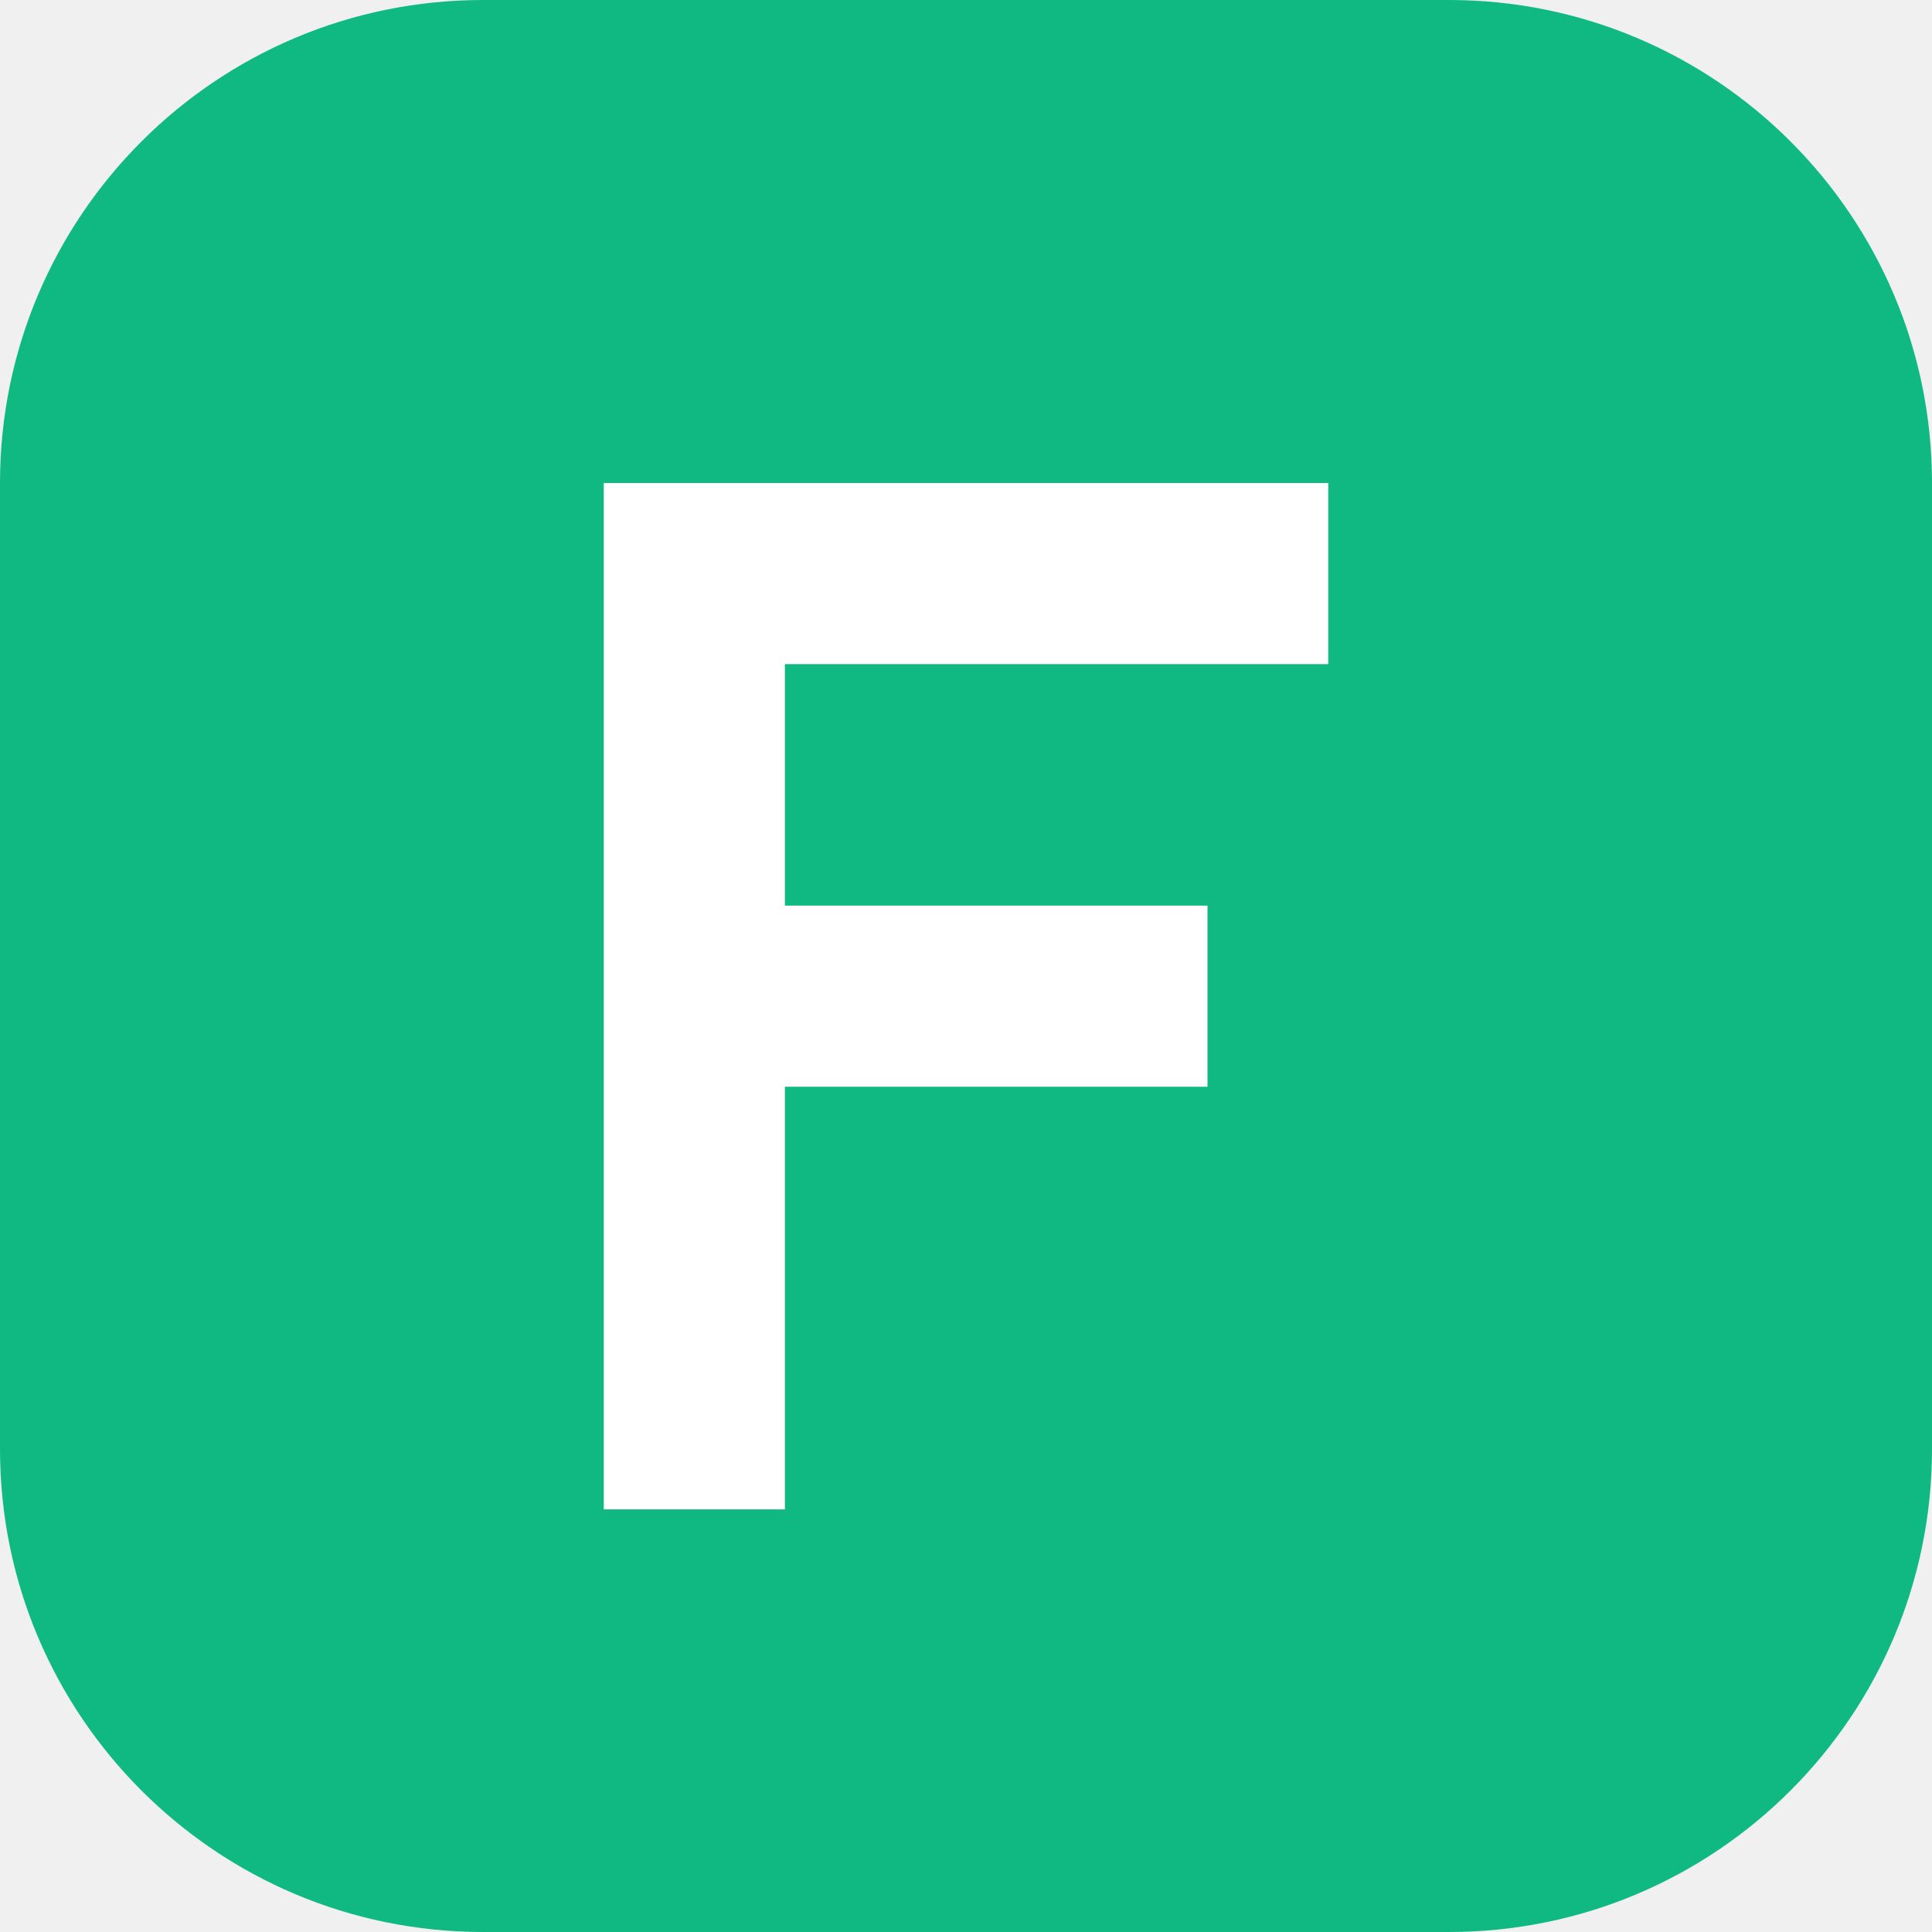
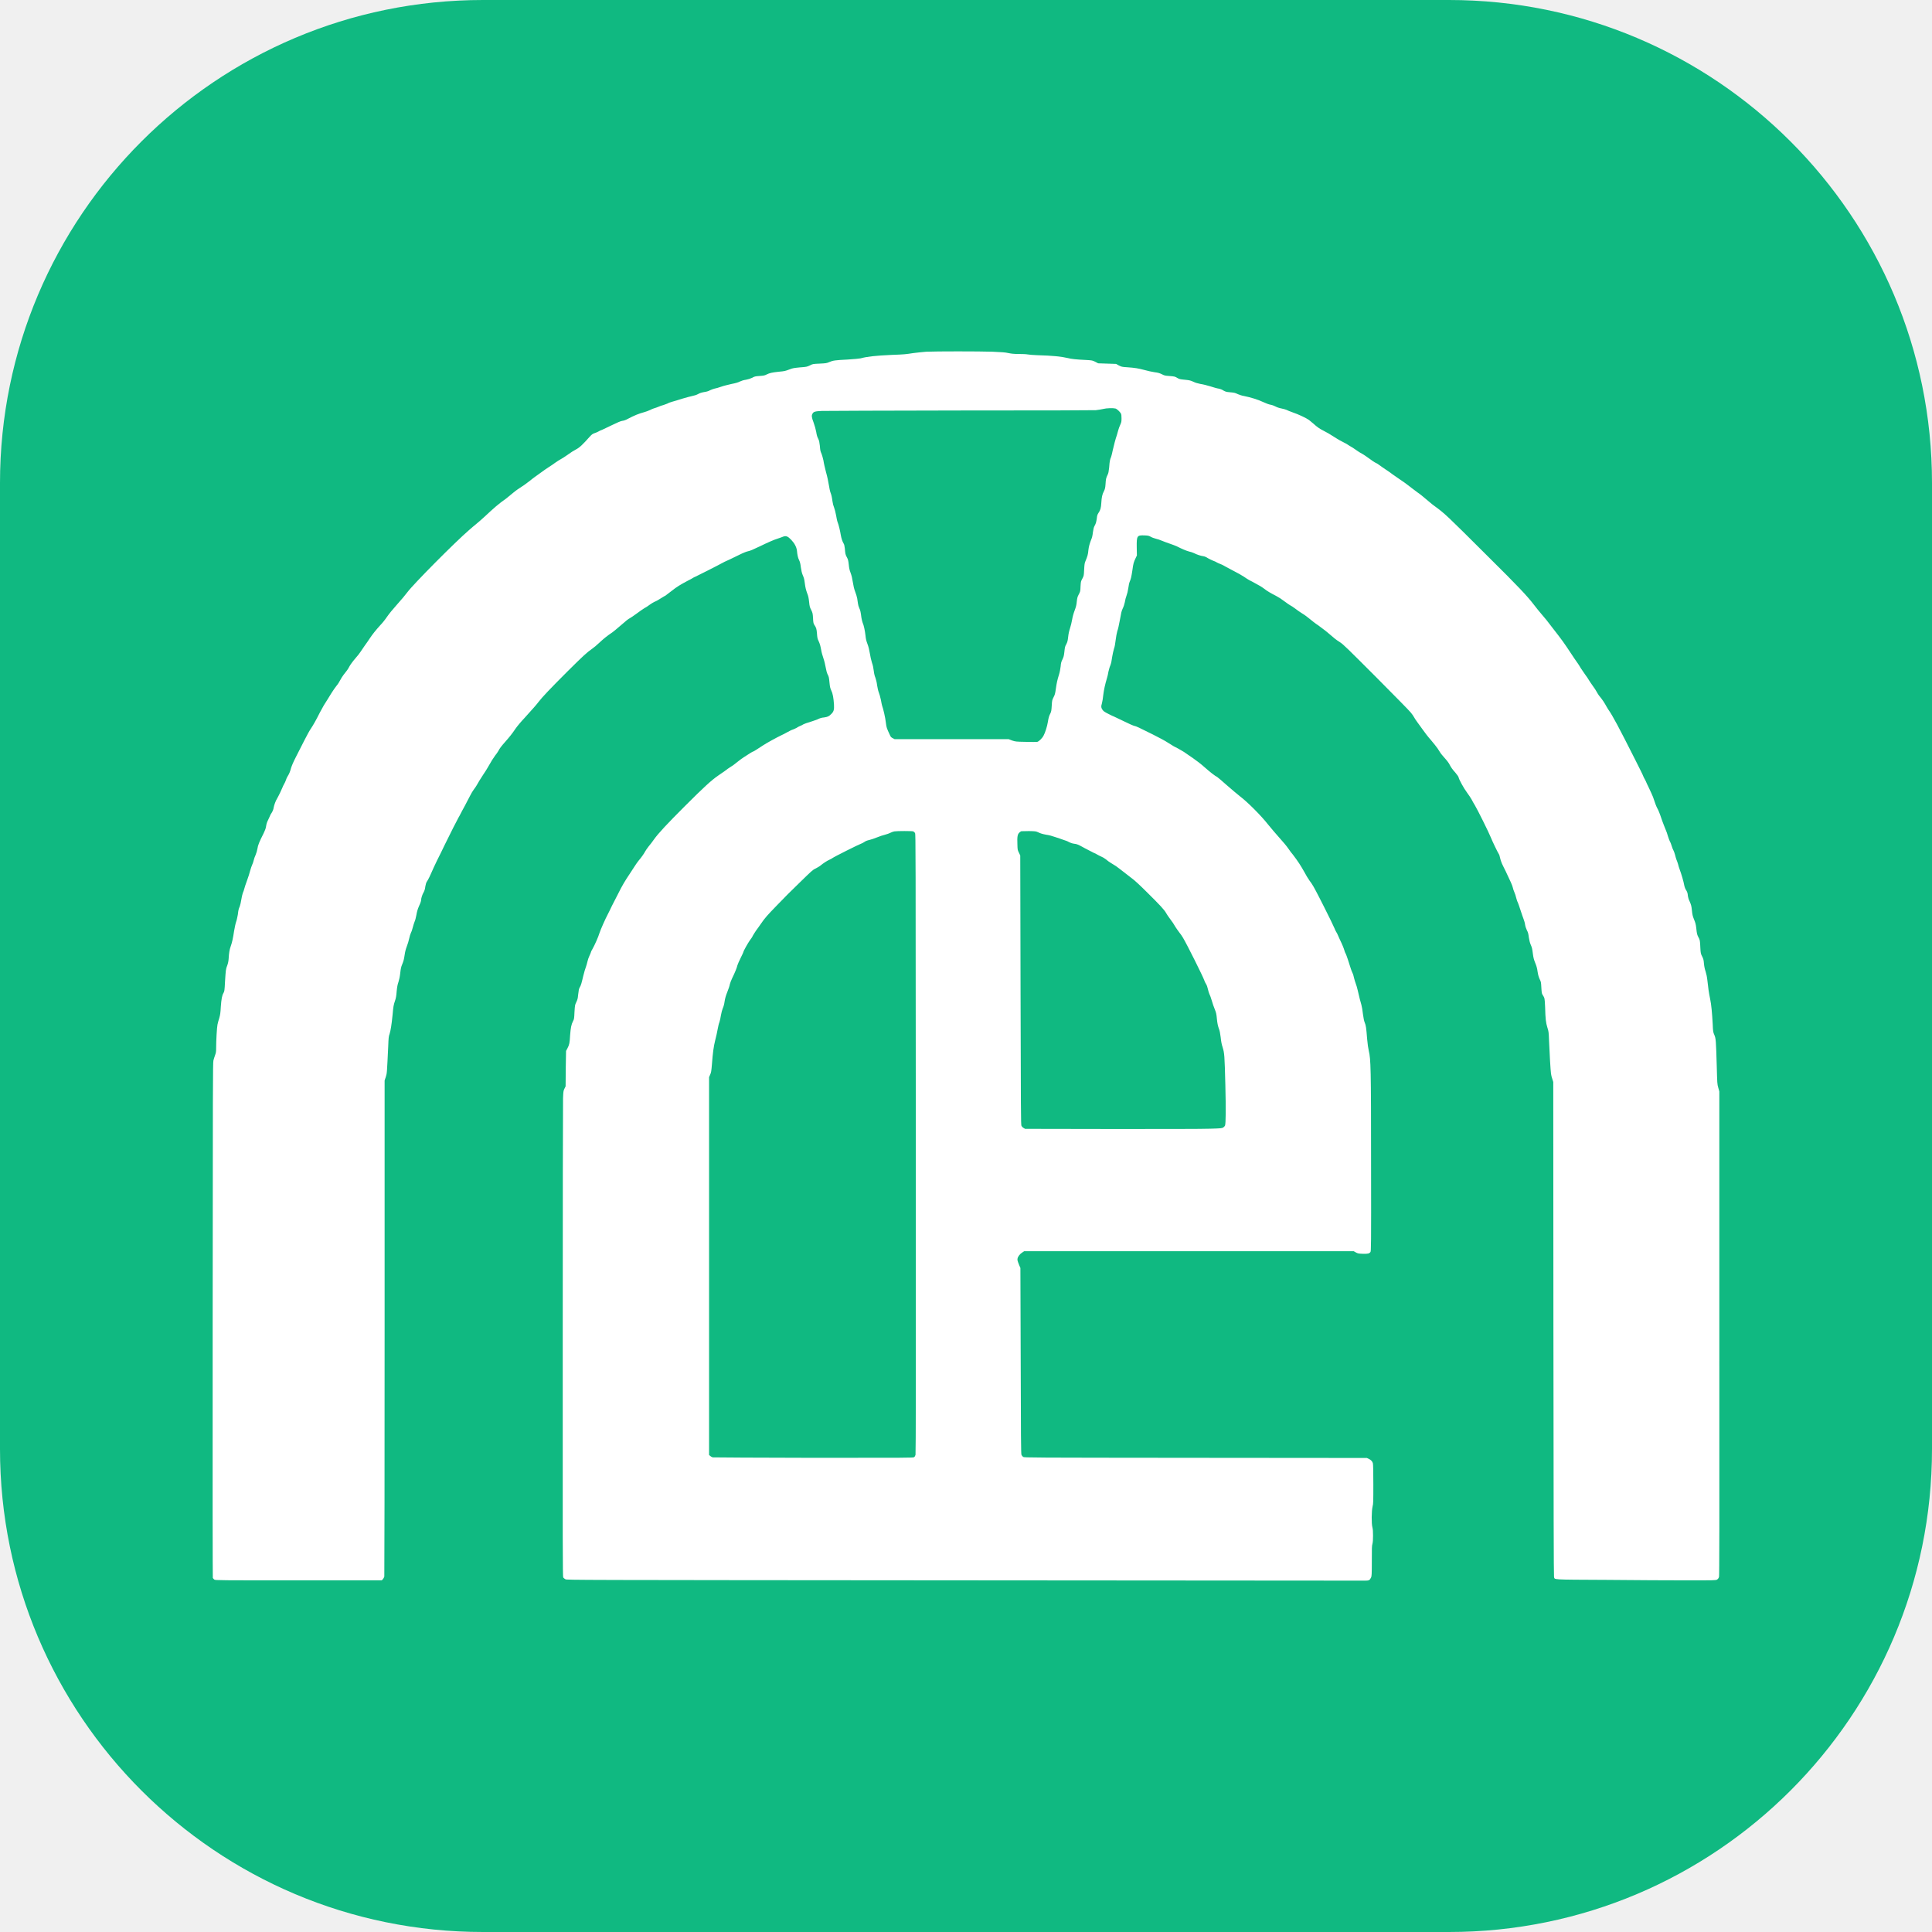
<svg xmlns="http://www.w3.org/2000/svg" width="32" height="32" viewBox="0 0 32 32" fill="none">
  <rect width="32" height="32" rx="8" fill="#10B981" />
-   <path d="M10 8h12v3h-9v4h7v3h-7v7h-3V8z" fill="white" />
+   <g transform="translate(3.520 5.818) scale(0.02496)">
+     <path d="M473.6 0.3C471.2 0.5 467.4 0.9 465.1 1.2C459.9 2 459.2 2.1 450.9 2.4C440.1 2.9 434.4 3.5 430.1 4.7C429.2 4.9 425.8 5.2 421.4 5.5C413.2 5.9 411.7 6.1 409.2 7.2C407.6 7.9 407.1 8 402.9 8.2C398.4 8.4 398.3 8.4 396.4 9.4C394.5 10.3 394.1 10.4 389.8 10.7C385.8 11.1 385 11.2 383 12C380 13.1 380 13.2 375.6 13.6C371.1 14.1 369.8 14.4 367.7 15.4C366.4 16.1 365.7 16.2 363 16.4C360.1 16.6 359.7 16.7 358.1 17.6C356.8 18.2 355.6 18.6 354 18.9C352.4 19.1 351 19.6 349.9 20.1C348.8 20.7 347 21.2 344.4 21.7C342.3 22.2 339.2 22.9 337.6 23.5C335.9 24.1 333.9 24.7 333.1 24.8C332.3 25 330.9 25.5 330.1 25.9C329.1 26.5 327.6 26.9 326.1 27.1C324.4 27.4 323.3 27.8 322.2 28.4C321.1 29 319.8 29.4 318.3 29.7C317.1 29.9 314.1 30.8 311.6 31.5C309.1 32.3 306.2 33.2 305 33.5C303.9 33.8 302.5 34.3 301.9 34.7C301.3 34.9 300.1 35.4 299.2 35.7C298.3 35.9 296.8 36.4 296 36.8C295.1 37.2 293.9 37.6 293.2 37.8C292.6 37.9 291.3 38.5 290.3 39C289.3 39.5 287.6 40.1 286.5 40.4C282.6 41.5 280.3 42.4 275.3 45C274.3 45.6 272.8 46.1 271.8 46.2C270.7 46.4 268.8 47.2 265.1 49C262.2 50.4 259.3 51.8 258.6 52.1C257.9 52.3 256.6 52.9 255.8 53.4C255 53.8 253.8 54.3 253.1 54.5C252.1 54.9 251.6 55.3 250.2 56.8C245.7 61.9 243.5 64 241.1 65.2C239.9 65.8 237.8 67.1 234.6 69.4C233.6 70.1 232.1 71.1 231.3 71.5C230.5 71.9 228.8 73 227.5 73.9C226.3 74.8 224.1 76.3 222.8 77.1C221.4 78 219.4 79.4 218.2 80.3C217 81.2 215.2 82.5 214.3 83.1C213.3 83.8 211.6 85.1 210.4 86.1C208.4 87.7 206 89.4 202.4 91.7C201.6 92.2 200 93.5 198.8 94.5C197.5 95.6 195.8 97 194.9 97.7C189.9 101.2 186.8 103.9 180.4 109.9C178.6 111.6 176.1 113.7 174.9 114.7C173.7 115.7 171.6 117.4 170.3 118.6C160.9 126.7 133.3 154.5 129.3 159.9C127.4 162.4 126.2 163.8 121.8 168.8C119.8 171 117.1 174.3 115.8 176.2C114.6 178 112.6 180.5 111.4 181.7C108.3 185.1 106.1 187.9 104.3 190.6C103.5 191.9 101.9 194.1 100.9 195.5C99.9 196.9 98.6 198.8 98.1 199.6C97.6 200.4 96.3 202.1 95.2 203.3C92.8 206.1 91.5 207.9 90.7 209.4C90.1 210.7 88.7 212.6 86.9 214.8C86.2 215.7 85.2 217.3 84.7 218.3C84.2 219.3 83.1 221.1 82.2 222.1C81.3 223.2 79.9 225.3 79 226.7C78.1 228.2 76.8 230.3 76.1 231.4C74.6 233.6 73.2 236 71.3 239.6C68.6 245 66.8 248.1 65.4 250.2C64.6 251.3 62.6 254.9 61 258.1C59.4 261.3 56.9 266.2 55.4 269.1C53.6 272.6 52.6 275 52.1 276.6C51.5 278.9 50.9 280.4 49.7 282.3C49.4 282.8 48.9 283.8 48.7 284.6C48.4 285.4 47.9 286.6 47.5 287.2C47.1 287.9 46.6 288.9 46.4 289.5C46.1 290.4 43.8 295.2 42.8 296.9C41.9 298.3 40.9 301.1 40.6 302.7C40.4 304.1 40 305 39.3 306.2C38.7 307 38.2 308 38.1 308.4C38 308.7 37.4 309.9 36.9 311C36.2 312.4 35.8 313.5 35.6 314.9C35.4 316.5 35 317.5 33.8 320.1C31.1 325.4 30.1 327.8 29.8 330.1C29.6 331.4 29.1 333 28.6 334.2C28.1 335.3 27.5 336.9 27.3 337.9C27.1 338.9 26.6 340.2 26.3 340.8C26 341.5 25.4 343.1 25 344.6C24.7 346 23.7 349 22.9 351.2C22.1 353.3 21.3 355.8 21.1 356.6C20.9 357.4 20.5 358.7 20.1 359.5C19.8 360.4 19.3 362.4 19.1 363.9C18.9 365.4 18.4 367.4 18.1 368.3C17.2 370.5 17.2 370.6 16.8 373.8C16.5 375.3 16.1 377.5 15.7 378.5C15.3 379.6 14.7 382.4 14.3 384.8C13.6 389.5 13 392.3 12 395.1C11.3 397 10.9 399.4 10.7 403.1C10.6 404.7 10.3 406.1 9.8 407.5C8.8 410 8.8 410.5 8.3 418.2C8 424.3 7.9 424.7 7.3 425.8C6.3 427.5 5.9 429.7 5.5 435C5.3 438.9 5.1 440.3 4.5 442.4C4 443.9 3.5 445.8 3.3 446.8C2.9 448.6 2.4 457.5 2.4 462.4C2.4 464.7 2.3 465.5 1.7 467.1C1.3 468.2 0.8 469.8 0.6 470.6C0.2 472.1 0.2 488.1 0.1 642.7C0 755.4 0.1 813.5 0.2 814C0.4 814.3 0.8 814.8 1.2 815.1C1.9 815.6 4.4 815.6 57.1 815.6L112.3 815.6L113 814.9C113.4 814.5 113.8 813.7 114 813.1C114.1 812.4 114.2 738.1 114.2 647.9L114.2 483.9L115 481.5C115.8 478.8 115.7 479.7 116.6 461C116.8 455.6 116.9 454.6 117.5 453C118.2 450.7 118.8 447.2 119.5 440.2C120 434.6 120.1 434 121.2 430.7C121.7 429.4 122 427.5 122.2 424.7C122.5 421.7 122.8 420.2 123.4 418.5C123.9 416.9 124.3 415.1 124.6 412.4C124.9 409.6 125.2 408.4 125.8 407C126.8 404.5 127 403.8 127.5 400.5C127.8 398.4 128.2 396.9 128.9 395C129.5 393.5 130.2 391.2 130.5 389.7C130.8 388.3 131.3 386.6 131.7 385.8C132.1 385.1 132.6 383.5 132.9 382.3C133.2 381 133.8 379.3 134.1 378.5C134.5 377.7 135 375.7 135.3 374C135.7 371.7 136.1 370.3 137.1 368C137.9 366.4 138.4 364.8 138.4 364.3C138.4 363 139.2 360.5 140.1 359C140.7 357.9 141 356.9 141.2 355.2C141.5 353.5 141.8 352.6 142.2 352C142.9 351.2 145.3 346.1 145.7 345C145.8 344.6 147.3 341.5 148.9 338.1C150.6 334.7 153 329.9 154.2 327.3C157.5 320.5 162.8 310.1 163.2 309.5C163.3 309.4 164.4 307.4 165.6 305C166.9 302.7 168.3 300 168.8 299C169.4 297.9 170.4 296 171 294.8C171.7 293.4 172.7 291.7 173.4 290.8C174.1 289.9 174.9 288.7 175.3 288C176.3 286.1 177.8 283.8 179.6 281C180.6 279.6 181.8 277.6 182.4 276.6C185.1 271.8 186.3 270 187.6 268.2C188.4 267.2 189.4 265.8 189.7 265.2C190.4 263.7 191.8 261.9 194.2 259.2C197.2 255.8 198.8 253.8 201.1 250.4C202.2 248.8 204.8 245.7 206.9 243.5C212.7 237.1 215 234.5 216.5 232.5C218.8 229.5 223.9 224.1 235.6 212.4C245.9 202.2 248.2 200 252.2 197.2C253 196.7 255.1 194.9 256.8 193.3C259.7 190.6 261.8 188.9 265.5 186.4C266.3 185.8 268.4 184.1 270.2 182.5C274.7 178.6 275.8 177.7 277 177.1C277.6 176.8 279.6 175.4 281.4 174.1C283.2 172.7 285.5 171.2 286.4 170.6C287.4 170.1 289.1 169 290.1 168.2C291.2 167.4 292.6 166.6 293.2 166.3C294.5 165.8 296.1 164.9 298.4 163.4C299.1 162.9 300.1 162.4 300.5 162.2C300.9 161.9 302.8 160.5 304.7 159C308.1 156.3 310.4 154.9 315.5 152.2C317 151.5 318.5 150.6 318.8 150.4C319.2 150.1 319.9 149.8 320.4 149.6C321.5 149.1 334.5 142.6 339.8 139.7C340.2 139.5 341.7 138.8 343.1 138.2C344.5 137.5 347.4 136.1 349.7 135C352.3 133.7 354.4 132.9 355.4 132.7C356.8 132.4 358.3 131.8 363.3 129.4C368.4 126.9 373 124.9 375.1 124.3C376.5 123.8 378.1 123.3 378.7 123C380.6 122.3 381.8 122.8 384 125.1C386.2 127.4 387.5 129.9 387.8 132.2C388.1 135.4 388.5 137 389.2 138.5C389.8 139.7 390.1 140.8 390.4 143.3C390.7 145.5 391.1 147.2 391.6 148.4C392.6 150.8 392.6 150.8 393.1 154.4C393.4 156.7 393.8 158.3 394.5 160.3C395.4 162.5 395.6 163.7 395.9 166.4C396.2 169.4 396.4 170 397.3 171.7C398.2 173.6 398.3 173.9 398.5 177.1C398.6 179.8 398.8 180.6 399.2 181.3C400.7 183.6 400.8 184 401.1 187.2C401.3 189.9 401.4 190.7 402.1 192.1C403.1 194.3 403.3 195.1 403.9 198.2C404.1 199.6 404.8 202.1 405.4 203.8C406 205.5 406.6 208.1 406.9 209.8C407.3 211.9 407.6 213.2 408.2 214.5C409 215.9 409.1 216.6 409.4 219.7C409.7 222.8 409.9 223.6 410.6 225.1C411.6 227.1 412.1 230 412.4 234.5C412.6 237.9 412.2 239.2 410.5 240.8C409 242.3 408.3 242.6 405.8 243C404.2 243.1 403 243.5 401.4 244.3C400.1 244.8 397.8 245.6 396.2 246.1C394.6 246.5 392.9 247.2 392.2 247.5C391.6 247.9 390.6 248.4 389.8 248.7C389.1 249 388.1 249.5 387.6 249.9C387 250.2 386 250.7 385.2 251C384.4 251.2 382.6 252.1 381.2 252.9C379.7 253.7 378.3 254.5 377.9 254.6C374.7 256.1 367.6 260 365.2 261.6C362 263.7 359.1 265.6 358.8 265.6C358.5 265.6 356.3 266.9 352.7 269.3C351.7 269.9 350.1 271.1 349.1 271.9C345.5 274.8 345 275.1 343.5 276C342.7 276.5 341.1 277.6 340 278.5C338.9 279.3 337 280.6 335.8 281.4C331.1 284.6 326 289.3 313.3 302C301.7 313.6 295.8 319.9 292.9 324C291.9 325.4 290.3 327.6 289.3 328.7C288.4 329.9 287.4 331.3 287.1 331.9C286.4 333.3 284.5 336 282.6 338.2C281.8 339.2 280.6 341 279.9 342.1C279.2 343.2 277.9 345.2 276.9 346.7C273.8 351.3 271.7 354.8 269.2 359.9C268.3 361.6 267.4 363.5 267.1 364C266.8 364.5 265.9 366.3 265.1 367.9C263.5 371.3 262.9 372.4 262.3 373.6C260.7 376.6 257.5 383.8 256.8 386C256 388.7 253.5 394.3 252 396.9C251.5 397.7 251.1 398.5 251.1 398.8C251.1 399 250.6 400.1 250.1 401.2C249.6 402.2 249 404 248.8 405C248.6 406 248.1 407.6 247.8 408.5C247.4 409.4 246.6 412.2 246 414.6C244.9 419.3 244.5 420.8 243.7 422.1C243.1 423.1 243 423.8 242.6 427.2C242.4 429.5 242.2 430.2 241.4 431.9C240.5 433.8 240.5 433.8 240.2 438.4C240 442.8 240 443.1 239.2 444.6C238.1 446.8 237.7 448.7 237.3 453.8C237 459.2 236.8 460 235.6 462.4L234.6 464.3L234.4 476.1L234.3 487.8L233.5 489.4C232.8 490.9 232.8 491.2 232.6 495.7C232.5 498.3 232.4 570.7 232.4 656.6C232.3 793.7 232.4 812.9 232.7 813.6C232.9 814 233.6 814.6 234.2 814.9C235.4 815.4 236 815.4 498.9 815.6C643.9 815.7 763.6 815.8 764.8 815.8C767.4 815.8 767.9 815.6 768.8 813.7C769.2 812.8 769.3 811.8 769.3 802.8C769.3 794.3 769.3 792.8 769.7 791.4C770 790.2 770.1 788.7 770.1 785.9C770.1 783.1 770 781.7 769.7 780.5C769 778 769.1 769.6 769.8 766.6C770.3 764.6 770.3 763.5 770.3 751.6C770.3 743.9 770.2 738.5 770 737.9C769.7 736.7 768.7 735.6 767.1 734.9L766 734.4L652.4 734.3C540.7 734.2 538.8 734.2 538 733.7C537.5 733.4 537 732.8 536.8 732.3C536.5 731.6 536.4 719.7 536.3 669.9L536.1 608.3L535.4 606.7C534.2 603.7 534 603.1 534.2 602.1C534.4 600.7 535.9 598.9 537.4 598L538.6 597.2L647.9 597.2L757.3 597.2L758.7 598C760 598.7 760.4 598.8 763.3 598.9C766.7 599 767.6 598.8 768.4 597.7C768.8 597 768.9 594.4 768.8 539.1C768.8 475 768.6 469.8 767.3 464.3C766.9 462.6 766.5 459.9 766.2 456.5C765.6 448.9 765.4 447.4 764.6 445.5C764.1 444.3 763.8 442.6 763.4 439.8C763.2 437.6 762.7 434.9 762.4 433.8C761.8 431.8 760.9 428.4 759.9 423.9C759.5 422.3 759 420.4 758.6 419.5C758.3 418.7 757.8 417.1 757.5 415.9C757.3 414.7 756.8 413.1 756.4 412.4C756 411.7 755.5 410.1 755.1 408.9C754.2 405.9 752.5 400.8 752 399.8C751.7 399.4 751.3 398.4 751.1 397.6C750.7 396.2 749.8 393.9 748 390.2C747.4 388.9 746.8 387.6 746.7 387.3C746.6 386.9 746.1 386 745.6 385.2C745.1 384.3 744.7 383.5 744.7 383.3C744.7 383.1 740.1 373.5 737.7 368.9C737.3 368.1 735.8 365.2 734.4 362.4C730.9 355.6 729.9 353.8 727.9 351.2C727 349.9 725.5 347.5 724.6 345.7C722 341.1 720.4 338.6 716.9 334C716.1 333.1 714.9 331.5 714.1 330.3C712.6 328.1 710.6 325.8 706.7 321.4C705.3 319.9 702.5 316.5 700.5 314.1C695.9 308.2 686.8 299.1 681.9 295.4C680.1 294 676.1 290.6 673 287.9C669.9 285.1 667.1 282.8 666.8 282.6C665.1 281.7 662 279.3 658.4 276.1C656.2 274.1 652.8 271.5 650.6 270C648.5 268.6 646.3 267.1 645.8 266.7C645.3 266.3 644.2 265.6 643.3 265.1C642.5 264.6 641.3 264 640.7 263.6C640.1 263.3 638.8 262.6 637.8 262.1C636.8 261.5 634.9 260.3 633.6 259.5C632.3 258.6 628 256.3 624 254.3C614.6 249.6 612.9 248.8 611.7 248.6C611.1 248.5 607.9 247.1 604.5 245.4C601.2 243.8 598.3 242.4 598.2 242.4C598.1 242.4 596.5 241.7 594.8 240.8C592.2 239.5 591.4 239 590.7 238.1C589.7 236.7 589.5 235.8 590.2 233.6C590.5 232.5 590.9 230.1 591.1 228C591.5 224.7 592.3 221 593.6 216.7C593.9 215.8 594.3 214 594.5 212.7C594.8 211.4 595.3 209.5 595.8 208.4C596.3 207.1 596.7 205.3 597 202.8C597.3 200.9 597.9 198.4 598.2 197.4C598.7 196.1 599 194.2 599.3 191.7C599.6 189.3 600 187.2 600.4 185.7C600.9 184.5 601.5 181.6 601.9 179.4C603.1 172.9 603.1 172.7 604 170.7C604.6 169.5 605.1 167.9 605.4 166.5C605.6 165.1 606.1 163.2 606.5 162.2C607 160.9 607.4 159.2 607.7 157.2C607.9 155.6 608.3 153.6 608.6 153C609.4 151.1 609.7 150 610.4 145.4C611 140.8 611.3 139.9 612.6 137.2L613.4 135.5L613.3 130.1C613.2 122.3 613.5 122 618.6 122.2C620.9 122.3 621.3 122.4 622.6 123.1C623.4 123.6 624.9 124.1 626 124.4C627 124.6 628.8 125.2 629.9 125.7C631.1 126.2 633.5 127.1 635.3 127.7C637.1 128.3 639.1 129.1 639.8 129.4C643.1 131.1 646.4 132.5 648.1 132.9C649.1 133.1 650.6 133.6 651.4 134C653.1 134.9 655.8 135.8 657.5 136C658.3 136.1 659.5 136.6 660.5 137.3C661.5 137.9 663.1 138.6 664 139C664.9 139.3 666 139.8 666.4 140.1C666.9 140.4 667.8 140.8 668.6 141.1C669.5 141.4 670.4 141.9 670.8 142.1C671.2 142.4 674.1 143.9 677.1 145.5C680.1 147 683.4 148.9 684.4 149.6C685.4 150.3 687.1 151.4 688 151.9C689 152.4 690.6 153.2 691.6 153.8C694.8 155.5 696 156.2 697.9 157.6C699.9 159.2 702.2 160.5 705.7 162.3C707.9 163.5 708.9 164.1 712.1 166.5C713 167.2 714.3 168.1 715 168.5C715.7 168.8 717.3 169.9 718.5 170.8C719.6 171.7 721.7 173.1 723.1 174C724.5 174.8 726.8 176.5 728.2 177.7C729.6 178.9 731.5 180.3 732.3 180.9C733.1 181.4 734.5 182.4 735.5 183.2C736.4 183.9 737.7 184.8 738.3 185.3C738.8 185.7 740.2 186.8 741.2 187.7C744.3 190.4 745.5 191.4 748.2 193.1C750.4 194.5 753.2 197.3 772.3 216.4C784.1 228.3 794.5 238.8 795.2 239.8C796 240.7 796.9 242.1 797.3 242.8C797.7 243.5 798.6 245 799.4 246C800.1 247 801.8 249.3 803.1 251.1C804.4 253 806.8 256.1 808.6 258.1C810.3 260.1 812.2 262.5 812.9 263.5C813.5 264.5 814.3 265.7 814.7 266.3C815 266.9 816.4 268.5 817.7 270C819.1 271.5 820.5 273.4 820.8 274.1C821.9 276.2 822.8 277.5 824.8 279.7C826 281.1 826.8 282.3 826.9 282.8C827.2 284.3 830.4 290.1 832.5 292.9C833.6 294.3 834.9 296.4 835.5 297.4C836 298.4 837 300.2 837.7 301.3C839.3 303.9 847.1 319.6 848.3 322.7C849.2 325 852.8 332.5 853.5 333.5C853.9 334 854.2 335.2 854.4 336.2C854.6 337.2 855.2 339 855.7 340.1C856.3 341.3 857.3 343.5 858.1 345C861.5 352.1 862.4 354.2 862.8 355.7C863 356.7 863.5 358.1 863.9 359C864.3 359.9 864.9 361.6 865.1 362.7C865.4 363.7 865.8 365.2 866.2 365.8C866.5 366.5 867.3 368.8 868 371C868.7 373.2 869.6 375.7 870 376.8C870.4 377.8 870.9 379.5 871 380.5C871.2 381.8 871.7 383.1 872.2 384.2C873 385.7 873.2 386.6 873.5 389C873.8 391 874.2 392.5 874.7 393.7C875.6 395.8 875.7 396.1 876.2 400C876.5 402.3 876.8 403.6 877.7 405.8C878.6 408 879 409.4 879.3 411.7C879.7 414.1 880 415.1 880.7 416.7C881.6 418.5 881.6 418.8 881.8 422.4C882 425.6 882.1 426.3 882.6 427C884.1 429.4 884 429.2 884.3 435.4C884.5 443.1 884.8 445.5 885.8 448.8C886.6 451.2 886.7 451.8 886.9 457.5C887.2 465.3 887.9 477.3 888.2 479.4C888.3 480.3 888.7 481.9 889.1 483L889.7 484.9L889.8 648.5C889.9 767.3 890 812.4 890.2 813.2C890.8 815.3 887.7 815.1 925.2 815.3C943.6 815.5 967.5 815.6 978.1 815.6C997.1 815.6 997.5 815.6 998.4 815.1C999.1 814.6 999.4 814.2 999.7 813.3C999.9 812.4 1000 782 999.9 651.7L999.9 491.2L999.2 488.7C998.5 486.3 998.5 485.8 998.2 474.7C997.7 457.3 997.6 456 996.6 453.7C995.8 451.8 995.7 451.6 995.5 446.4C995.1 439.2 994.6 433.5 993.8 429.8C992.9 425.5 992.5 422.4 992 417.7C991.7 415 991.3 413.2 990.8 411.6C990.3 410.2 989.9 408.4 989.7 406.4C989.5 403.8 989.3 403.2 988.5 401.6C987.6 399.8 987.5 399.6 987.3 395.8C987.1 390.9 987 390.6 986 388.8C985.1 387 985 386.6 984.6 382.8C984.3 380.2 984 379.2 983.1 377C982.2 374.8 982 373.9 981.7 371C981.4 368.1 981.2 367.4 980.3 365.3C979.5 363.7 979.2 362.5 979 361.2C978.9 359.8 978.7 359 978 357.8C977.3 356.8 976.9 355.7 976.6 354.3C976.2 351.9 974.7 346.8 973.6 343.9C973.2 342.9 972.7 341.2 972.5 340.3C972.2 339.4 971.8 338.1 971.5 337.5C971.2 336.8 970.8 335.3 970.5 334.1C970.2 333 969.7 331.6 969.4 331.1C969.1 330.6 968.6 329.4 968.3 328.3C968 327.3 967.5 325.9 967.1 325.3C966.8 324.7 966.2 323.1 965.8 321.8C965.5 320.5 964.7 318.4 964.1 317C963.5 315.6 962.6 313.2 962 311.6C960.2 306.2 959.4 304.4 958.8 303.4C958.2 302.4 957.1 299.5 955.9 295.8C955.5 294.8 954.3 292.1 953.2 289.8C952.1 287.6 951.2 285.6 951.2 285.5C951.2 285.4 950.9 284.8 950.5 284.1C950.1 283.4 949.5 282.4 949.3 281.7C949.1 281 946.8 276.5 944.3 271.5C932.9 248.9 929.1 241.8 926.2 237.7C925.6 236.8 924.7 235.2 924.2 234.3C923.7 233.3 922.5 231.6 921.6 230.4C920.6 229.3 919.3 227.5 918.7 226.3C918.1 225.2 916.9 223.3 915.9 222C914.9 220.6 913.8 219 913.4 218.3C913 217.5 911.8 215.8 910.7 214.3C909.7 212.9 908.4 211 907.9 210.2C907.4 209.3 906.6 208 906.1 207.3C904.1 204.5 903.4 203.4 901.6 200.7C896.7 193.3 895.8 192 889.4 183.8C886.1 179.4 884 176.8 881.7 174.2C880.1 172.3 878.6 170.5 876.7 168C872.4 162.4 866.5 156.1 846.5 136.3C818.6 108.5 818 107.9 810.9 102.7C810.5 102.5 808.4 100.8 806.2 98.9C802.1 95.5 801.6 95 799.8 93.8C798.1 92.6 794.4 89.7 792.8 88.5C792 87.9 789.9 86.3 788 85.1C786.2 83.9 784 82.3 783.1 81.7C782.2 81 780.3 79.6 778.7 78.6C777.2 77.6 775.3 76.3 774.4 75.6C773.5 74.9 772.2 74.1 771.4 73.8C770.7 73.4 769.3 72.5 768.3 71.7C766.3 70.2 763.5 68.3 761.4 67.2C760.7 66.8 759.4 65.9 758.4 65.2C757.5 64.5 756 63.6 755.1 63.1C754.3 62.6 753.4 62.1 753.2 61.9C753 61.7 751.6 61 750.1 60.2C748.6 59.5 746.2 58.1 744.7 57.1C741.5 55 739.4 53.8 737 52.6C734.8 51.5 733 50.3 730.5 48C729.4 47.1 728.1 46 727.6 45.6C725.8 44.3 720.5 41.8 716.9 40.6C714.9 39.9 713 39.1 712.7 38.9C712.3 38.7 710.9 38.3 709.5 38C707.9 37.7 706.4 37.2 705.5 36.7C704.8 36.3 703.3 35.7 702.2 35.5C701 35.3 699.1 34.6 697.2 33.7C693.9 32.1 688.6 30.5 684.5 29.7C683.2 29.5 681.4 28.9 680.5 28.5C678.3 27.5 678.2 27.5 675.1 27.2C672.7 27 672.2 26.8 670.9 26.1C670 25.5 668.8 25 667.7 24.8C666.8 24.7 664.3 24 662.2 23.3C660.2 22.7 657.2 21.9 655.6 21.7C653.7 21.3 652.2 20.9 650.8 20.2C649 19.4 648.4 19.2 645.2 18.9C642.1 18.6 641.6 18.5 640.4 17.8C638.6 16.7 638.4 16.7 634.8 16.4C632 16.2 631.6 16.1 629.9 15.2C628.4 14.5 627.5 14.2 625.1 13.9C623.5 13.7 620.5 13 618.3 12.4C614.1 11.3 612.3 11 606.8 10.6C603.5 10.4 603.2 10.3 601.4 9.4L599.6 8.4L593.6 8.2L587.7 8L585.8 7C583.9 6.1 583.8 6 579.9 5.8C573.3 5.5 569.6 5.1 567.5 4.5C563.2 3.5 557.7 2.9 547.1 2.6C544.6 2.5 541.8 2.3 540.9 2.1C539.9 1.9 537.3 1.8 534.9 1.8C531.6 1.8 530.2 1.6 528.1 1.2C526 0.7 523.9 0.6 517.6 0.3C508.6 0 480.1 0 473.6 0.3zM599.2 38C600.2 38.3 602.1 40.1 602.8 41.3C603.1 41.9 603.2 42.8 603.2 44.5C603.2 46.7 603.1 47.1 602.4 48.7C601.9 49.7 601.3 51.4 601 52.5C600.7 53.6 600.3 55 600.1 55.7C599.3 57.9 598.1 62.4 597.4 65.6C597.1 67.4 596.5 69.4 596.3 70.1C595.5 71.9 595.3 73 595 77.1C594.7 79.9 594.5 80.9 594 81.9C592.9 84.2 592.8 84.8 592.6 88.1C592.4 90.8 592.2 91.5 591.5 92.9C590.4 95 590 96.9 589.8 100.5C589.6 104 589.2 105.4 587.9 107.3C587.2 108.4 587 109 586.8 110.9C586.4 113.4 586.3 114.1 585.3 115.9C584.8 116.8 584.5 118 584.2 120.2C584 122.2 583.6 123.9 583.1 124.9C582 127.8 581.5 129.5 581.2 132.1C581 134.7 580.6 136.1 579.3 139.2C578.7 140.5 578.6 141.4 578.4 144.9C578.2 148.9 578.2 149 577.2 150.9C576.2 152.7 576.2 152.9 576 156.1C575.9 159.4 575.8 159.5 574.8 161.4C573.9 163.1 573.8 163.7 573.5 166.2C573.3 168.4 573 169.6 572.1 172C571.4 173.8 570.7 176.3 570.4 178.2C570.1 179.9 569.5 182.5 569 183.9C568.4 185.7 568 187.6 567.8 189.5C567.5 192 567.4 192.7 566.6 194.3C565.7 195.8 565.6 196.5 565.3 199.3C565 202.1 564.8 202.8 564 204.5C563.2 206.1 563 206.9 562.8 209.2C562.6 210.9 562.2 213.1 561.7 214.6C560.6 218.2 560.2 219.9 559.6 224.1C559.2 227.2 558.9 228.1 558.1 229.6C557.2 231.4 557.1 231.6 556.9 235.1C556.7 238.4 556.6 239 556 240.3C555.2 241.8 554.8 243 554.3 246.1C553.9 248.8 552.5 253.2 551.5 255C550.6 256.8 548.4 258.9 547.3 259.2C546.9 259.3 543.5 259.3 539.7 259.2C532.9 259.1 532.8 259 530.6 258.3L528.3 257.4L490.5 257.4L452.6 257.4L451.5 256.8C450.7 256.5 450.1 255.9 449.8 255.3C447.2 249.7 447.3 250 446.8 246.3C446.5 243.3 445.1 237.2 444.3 235.1C444.2 234.8 443.8 233 443.5 231.2C443.1 229.4 442.5 227.2 442.1 226.3C441.7 225.3 441.3 223.4 441 221.6C440.8 219.7 440.3 217.9 439.9 216.7C439.4 215.5 439 213.9 438.8 212.1C438.6 210.3 438.2 208.3 437.6 206.7C437.1 205.2 436.5 202.4 436.2 200.5C435.8 198.1 435.3 196 434.6 194.2C433.8 192.1 433.5 190.8 433.3 188.6C432.9 185.2 432.2 181.8 431.4 180.1C431.1 179.4 430.8 177.8 430.6 176.8C430.1 173 429.9 171.9 429.2 170.5C428.8 169.7 428.4 168.3 428.3 167.4C428.2 166.5 427.9 165 427.8 164C427.6 162.9 427 160.9 426.4 159.4C425.7 157.5 425.3 155.7 425 153.7C424.4 150.1 424.2 149.2 423.3 146.7C422.7 145.2 422.4 143.7 422.2 141.5C421.9 138.8 421.7 138.1 421 136.8C420 135 419.9 134.5 419.6 130.9C419.4 129.2 419.2 128.2 418.8 127.6C418 126.3 417.3 124.2 416.9 121.9C416.5 119.3 415.5 115.1 414.8 113.4C414.5 112.7 414.1 110.7 413.8 108.9C413.4 106.8 412.9 104.9 412.5 103.8C412 102.6 411.6 101.1 411.4 99.6C411 96.6 410.7 95.4 410.1 93.8C409.8 93.1 409.3 90.8 409 88.8C408.7 86.8 407.9 82.9 407.1 80.2C406.4 77.5 405.6 74.1 405.4 72.5C405.1 71 404.5 69 404.2 68.2C403.3 66.1 403.3 66 403 62.6C402.7 60.2 402.6 59.4 401.9 58C401.3 56.9 400.9 55.5 400.6 53.5C400.3 51.8 399.6 49.4 398.9 47.4C397.6 44 397.4 42.7 398.1 41.5C398.8 40.1 399.8 39.8 404.3 39.6C406.5 39.5 447.7 39.4 495.8 39.3C553.3 39.3 584.2 39.2 586.1 39.1C587.7 38.9 589.9 38.6 591 38.3C593.2 37.7 597.7 37.6 599.2 38zM465 318.6C465.4 318.8 465.9 319.3 466.2 319.7C466.6 320.6 466.6 328.9 466.7 525.9C466.8 676.8 466.7 731.5 466.5 732.3C466.3 733 466 733.6 465.5 733.9C464.9 734.3 461 734.3 398.8 734.3C362.5 734.2 332.4 734.1 331.9 734C331.3 733.8 330.6 733.4 330.2 733L329.5 732.4L329.5 607L329.5 481.7L330.2 480.1C330.9 478.6 331 477.8 331.4 473.2C332 465.3 332.5 461.6 333.6 457.1C334.2 454.9 334.9 451.6 335.2 449.9C335.5 448.2 336 446 336.4 445.1C336.7 444.1 337.2 442.1 337.4 440.5C337.7 438.8 338.2 437 338.6 436C339.1 435 339.6 433.1 339.8 431.5C340.1 429.5 340.6 427.7 341.6 425.2C342.4 423.2 343.2 420.9 343.3 420C343.5 419.1 344.2 417.4 344.8 416.1C346.8 412 348 409 348.3 407.5C348.5 406.8 349.5 404.5 350.5 402.5C351.5 400.5 352.3 398.8 352.3 398.6C352.3 398 355.3 392.7 356.5 391C357.3 390 358.3 388.5 358.6 387.7C359.1 386.9 360 385.4 360.7 384.4C361.5 383.4 362.8 381.5 363.7 380.2C366.6 376 367.8 374.6 375.2 367C378.4 363.6 384.9 357.1 389.6 352.6C397.4 345 398.3 344.1 400.1 343.3C401.2 342.7 402.7 341.9 403.4 341.3C405.3 339.7 408 338 409.4 337.4C410.1 337.1 411 336.6 411.4 336.3C412.4 335.5 429 327.2 430.3 326.8C430.9 326.6 431.9 326.1 432.6 325.6C433.4 325 434.5 324.6 435.9 324.3C437 324 439.3 323.3 440.9 322.6C442.6 321.9 445 321.1 446.3 320.8C447.5 320.5 449.2 319.9 449.9 319.5C450.7 319.1 451.8 318.7 452.5 318.6C454.3 318.3 464.2 318.3 465 318.6zM548.1 319.3C549.3 319.9 550.9 320.4 553.1 320.8C554.9 321 557.7 321.8 559.3 322.4C561 322.9 563.4 323.8 564.6 324.2C565.9 324.6 567.6 325.2 568.3 325.7C569.3 326.2 570.4 326.6 571.8 326.8C573.7 327 574.4 327.3 578.9 329.8C581.7 331.3 584.4 332.6 584.9 332.9C585.4 333 586.5 333.6 587.3 334.1C588.1 334.6 589.3 335.1 589.9 335.4C590.5 335.6 591.9 336.4 592.9 337.2C593.8 338 595.2 339 595.9 339.4C599.3 341.4 600.2 342.1 602 343.5C604.4 345.4 606.6 347.1 610 349.7C611.7 350.9 615.5 354.4 620.2 359.1C628.5 367.3 631.6 370.6 632.8 372.8C633.2 373.5 634.2 375.1 635 376.1C636.9 378.6 638.1 380.4 639.1 382.2C639.6 383 640.7 384.5 641.5 385.6C642.4 386.7 643.5 388.3 644 389.2C646.7 393.7 657.4 415.2 658.1 417.4C658.3 418.1 658.8 419.1 659.3 419.9C659.8 420.7 660.2 421.8 660.5 423.2C660.7 424.3 661.2 425.7 661.5 426.5C661.9 427.2 662.6 429.2 663.1 430.9C663.6 432.7 664.5 435.3 665.1 436.7C666 438.9 666.2 439.8 666.5 443.1C666.8 446 667.1 447.4 667.7 449.2C668.4 450.9 668.6 452.3 669 455.2C669.3 458 669.6 459.8 670.3 461.9C671.5 465.8 671.6 467.1 672.1 486.8C672.5 503.2 672.4 512.4 671.9 513.8C671.7 514.2 671.2 514.8 670.7 515.1C669.9 515.6 669.2 515.7 662.1 515.9C657.6 516.1 630.2 516.1 596.8 516.1L539.2 516L538.2 515.4C537.6 515.1 537 514.4 536.8 514C536.4 513.3 536.4 502.7 536.2 423.9L536 334.6L535.1 332.7C534.2 330.9 534.2 330.8 534.1 326.9C533.9 322.2 534.2 320.5 535.4 319.4C535.8 319 536.4 318.6 536.7 318.5C537.1 318.5 539.3 318.4 541.8 318.4C546.3 318.5 546.3 318.5 548.1 319.3z" fill="#FFFFFF" />
+   </g>
</svg>
